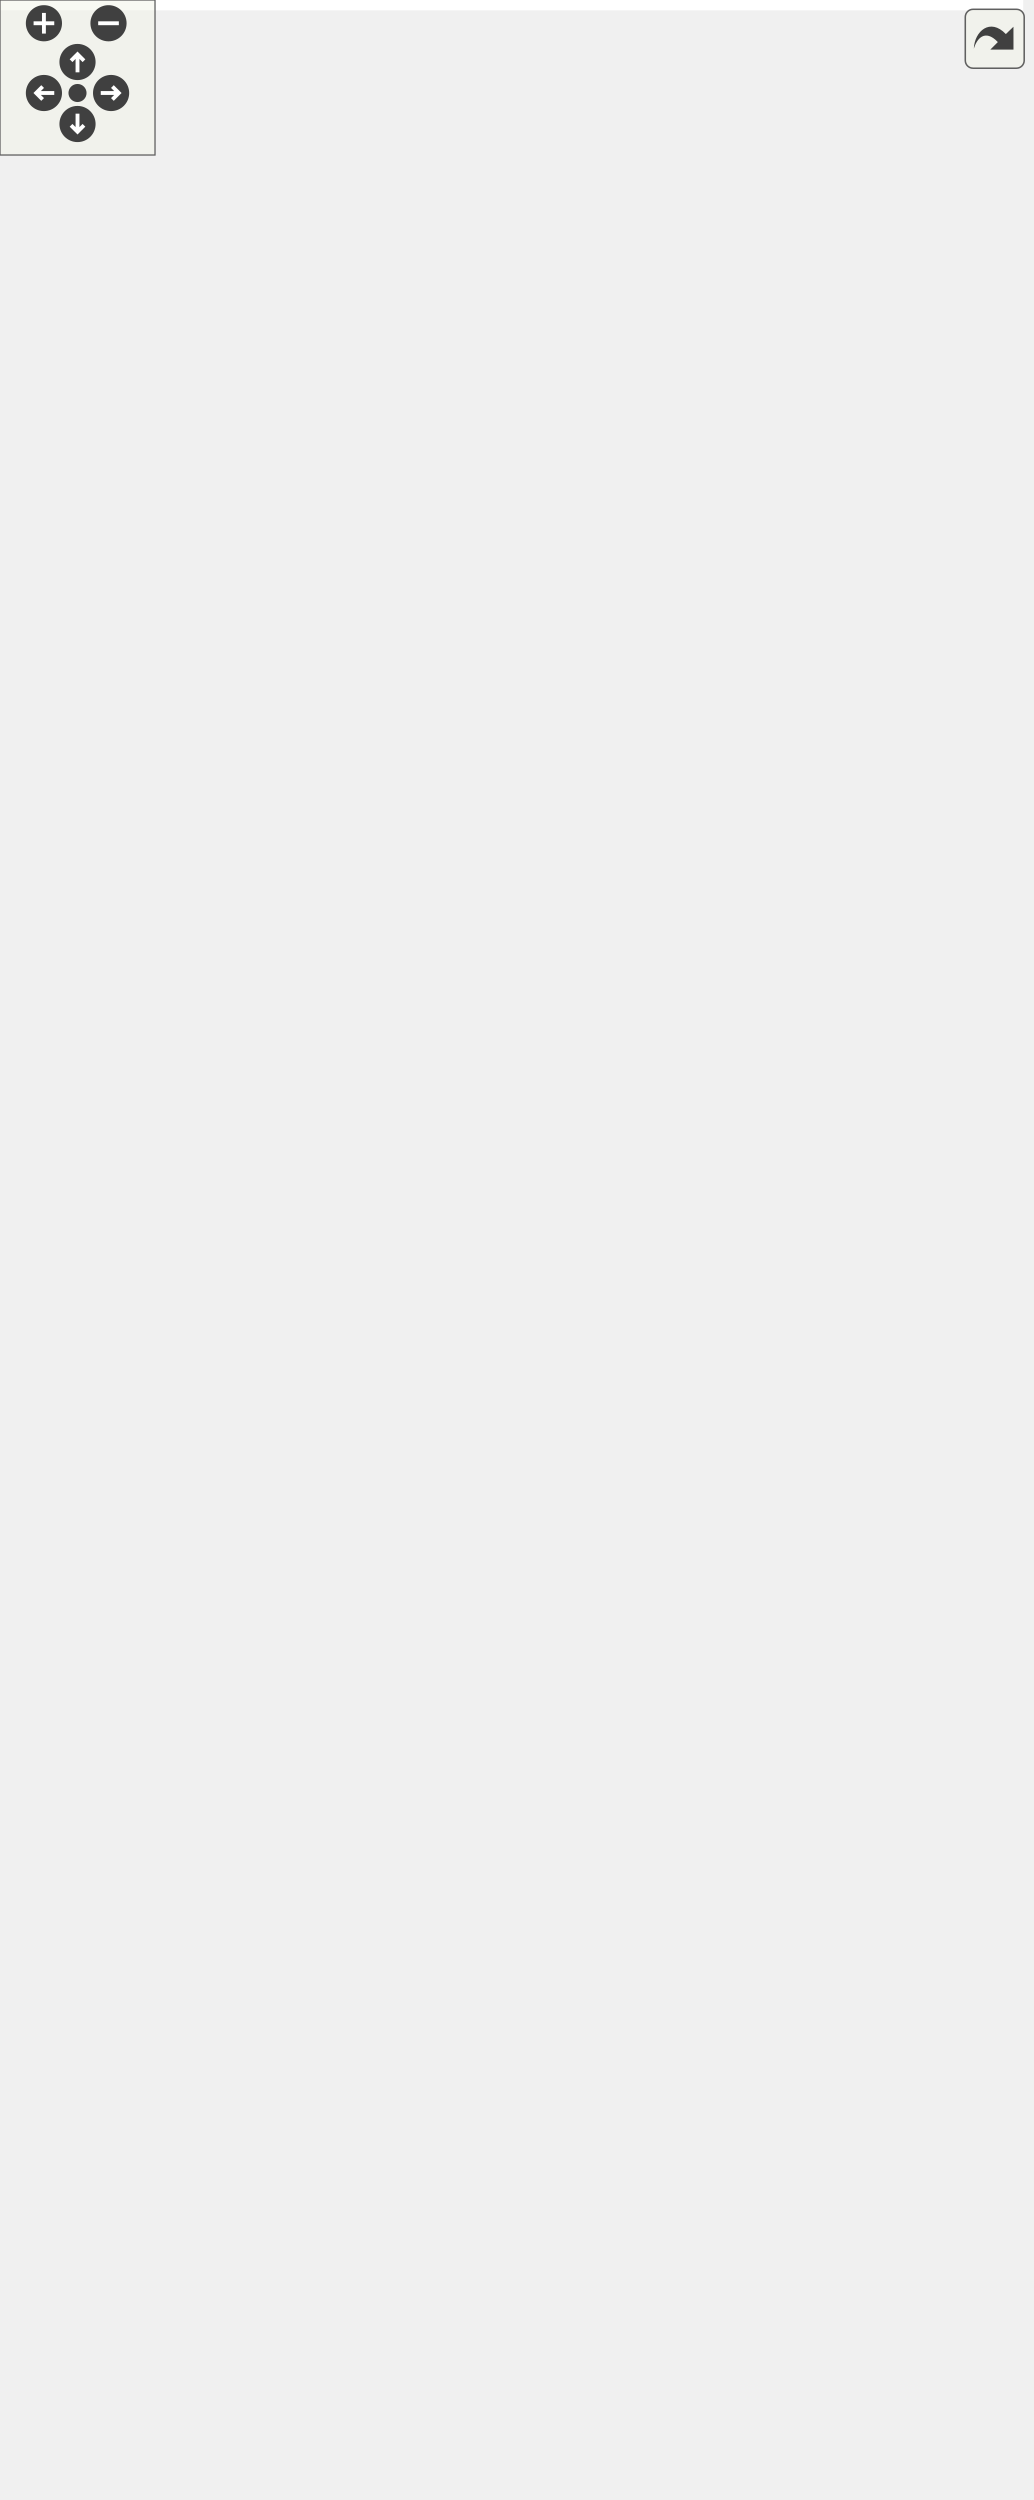
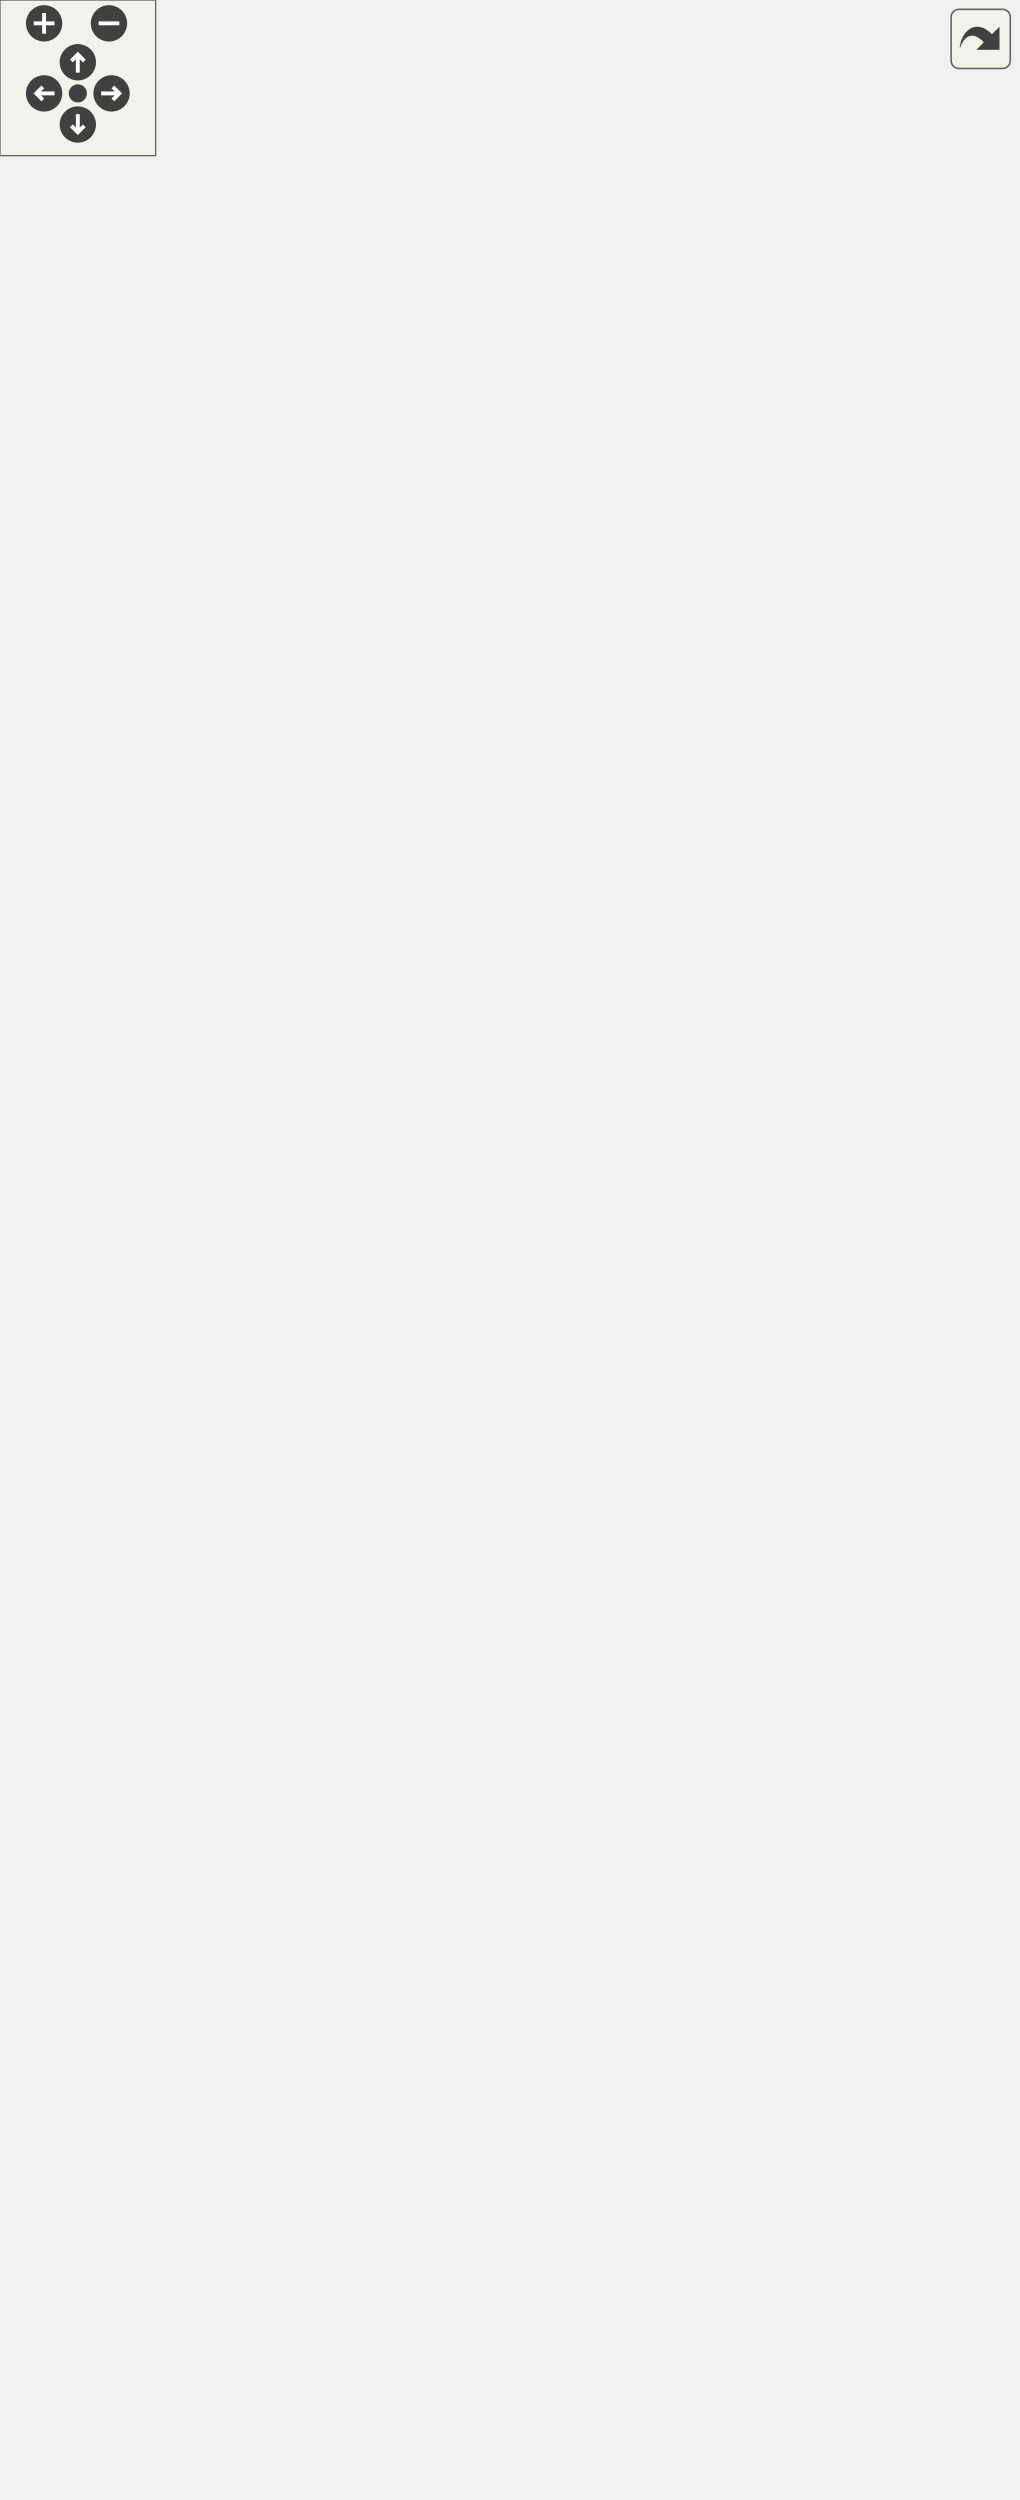
<svg xmlns="http://www.w3.org/2000/svg" xmlns:xlink="http://www.w3.org/1999/xlink" id="main" version="1.1" xml:space="preserve">
  <style type="text/css">
.edge:hover path { stroke: red; }
.edge:hover polygon { stroke: red; fill: red; }
</style>
  <defs>
    <circle id="rim" cx="0" cy="0" r="7" />
    <circle id="rim2" cx="0" cy="0" r="3.5" />
    <g id="zoomPlus">
      <use xlink:href="#rim" fill="#404040">
        <set attributeName="fill" to="#808080" begin="zoomplus.mouseover" end="zoomplus.mouseout" />
      </use>
      <path d="M-4,0h8M0,-4v8" fill="none" stroke="white" stroke-width="1.5" pointer-events="none" />
    </g>
    <g id="zoomMin">
      <use xlink:href="#rim" fill="#404040">
        <set attributeName="fill" to="#808080" begin="zoomminus.mouseover" end="zoomminus.mouseout" />
      </use>
      <path d="M-4,0h8" fill="none" stroke="white" stroke-width="1.5" pointer-events="none" />
    </g>
    <g id="dirArrow">
      <path fill="none" stroke="white" stroke-width="1.5" d="M0,-3.0v7 M-2.5,-0.5L0,-3.0L2.5,-0.5" />
    </g>
    <g id="resetDef">
      <use xlink:href="#rim2" fill="#404040">
        <set attributeName="fill" to="#808080" begin="reset.mouseover" end="reset.mouseout" />
      </use>
    </g>
  </defs>
  <svg id="graph" class="graph">
    <g id="viewport">
-       <polygon fill="white" stroke="none" points="-4,4 -4,-907.403 396.028,-907.403 396.028,4 -4,4" />
      <g id="node1" class="node">
        <polygon fill="#bfbfbf" stroke="black" points="102,-0.5 102,-77.84 274.025,-77.84 274.025,-0.5 102,-0.5" />
        <text text-anchor="start" x="110" y="-65.84" font-family="Monaco" font-size="10.00">HydroCouple::Spatial</text>
        <text text-anchor="middle" x="188.013" y="-52.505" font-family="Monaco" font-size="10.00">::IGeometryExchangeItem</text>
        <polyline fill="none" stroke="black" points="102,-43.17 274.025,-43.17 " />
        <text text-anchor="middle" x="188.013" y="-31.17" font-family="Monaco" font-size="10.00"> </text>
        <polyline fill="none" stroke="black" points="102,-21.835 274.025,-21.835 " />
        <text text-anchor="start" x="110" y="-9.835" font-family="Monaco" font-size="10.00">+ ~IGeometryExchangeItem()</text>
      </g>
      <g id="node2" class="node">
        <g id="a_node2">
          <a xlink:href="class_hydro_couple_1_1_i_exchange_item.html" target="_top" xlink:title="IExchangeItem the base data item the can be exchanged between components at runtime. ">
-             <polygon fill="white" stroke="black" points="0,-174.847 0,-252.187 172.025,-252.187 172.025,-174.847 0,-174.847" />
+             <polygon fill="none" stroke="black" points="0,-174.847 0,-252.187 172.025,-252.187 172.025,-174.847 0,-174.847" />
            <text text-anchor="middle" x="86.013" y="-240.187" font-family="Monaco" font-size="10.00">HydroCouple::IExchangeItem</text>
            <polyline fill="none" stroke="black" points="0,-230.852 172.025,-230.852 " />
            <text text-anchor="middle" x="86.013" y="-218.852" font-family="Monaco" font-size="10.00"> </text>
            <polyline fill="none" stroke="black" points="0,-209.517 172.025,-209.517 " />
            <text text-anchor="start" x="8" y="-197.517" font-family="Monaco" font-size="10.00">+ ~IExchangeItem()</text>
            <text text-anchor="start" x="8" y="-184.182" font-family="Monaco" font-size="10.00">+ itemChanged()</text>
          </a>
        </g>
      </g>
      <g id="edge1" class="edge">
        <path fill="none" stroke="midnightblue" d="M113.547,-165.992C129.891,-138.377 150.346,-103.814 165.681,-77.904" />
        <polygon fill="none" stroke="midnightblue" points="110.478,-164.306 108.397,-174.695 116.502,-167.872 110.478,-164.306" />
      </g>
      <g id="node3" class="node">
        <g id="a_node3">
          <a xlink:href="class_hydro_couple_1_1_i_component_data_item.html" target="_top" xlink:title="IComponentItem is a fundamental unit of data for a component. ">
-             <polygon fill="white" stroke="black" points="86.998,-349.194 86.998,-533.214 289.028,-533.214 289.028,-349.194 86.998,-349.194" />
+             <polygon fill="none" stroke="black" points="86.998,-349.194 86.998,-533.214 289.028,-533.214 289.028,-349.194 86.998,-349.194" />
            <text text-anchor="middle" x="188.013" y="-521.214" font-family="Monaco" font-size="10.00">HydroCouple::IComponentDataItem</text>
            <polyline fill="none" stroke="black" points="86.998,-511.879 289.028,-511.879 " />
            <text text-anchor="middle" x="188.013" y="-499.879" font-family="Monaco" font-size="10.00"> </text>
            <polyline fill="none" stroke="black" points="86.998,-490.544 289.028,-490.544 " />
            <text text-anchor="start" x="94.998" y="-478.544" font-family="Monaco" font-size="10.00">+ ~IComponentDataItem()</text>
            <text text-anchor="start" x="94.998" y="-465.209" font-family="Monaco" font-size="10.00">+ modelComponent()</text>
            <text text-anchor="start" x="94.998" y="-451.874" font-family="Monaco" font-size="10.00">+ dimensions()</text>
            <text text-anchor="start" x="94.998" y="-438.539" font-family="Monaco" font-size="10.00">+ valueDefinition()</text>
            <text text-anchor="start" x="94.998" y="-425.204" font-family="Monaco" font-size="10.00">+ getValue()</text>
            <text text-anchor="start" x="94.998" y="-411.869" font-family="Monaco" font-size="10.00">+ getValues()</text>
            <text text-anchor="start" x="94.998" y="-398.534" font-family="Monaco" font-size="10.00">+ getValues()</text>
            <text text-anchor="start" x="94.998" y="-385.199" font-family="Monaco" font-size="10.00">+ setValue()</text>
            <text text-anchor="start" x="94.998" y="-371.864" font-family="Monaco" font-size="10.00">+ setValues()</text>
            <text text-anchor="start" x="94.998" y="-358.529" font-family="Monaco" font-size="10.00">+ setValues()</text>
          </a>
        </g>
      </g>
      <g id="edge2" class="edge">
        <path fill="none" stroke="midnightblue" d="M142.681,-339.902C128.635,-308.824 114.008,-276.461 103.134,-252.399" />
        <polygon fill="none" stroke="midnightblue" points="139.512,-341.388 146.819,-349.059 145.89,-338.505 139.512,-341.388" />
      </g>
      <g id="node7" class="node">
        <g id="a_node7">
          <a xlink:href="class_hydro_couple_1_1_spatial_1_1_i_geometry_component_data_item.html" target="_top" xlink:title="IGeometryComponentItem represents IGeometryCollection IComponentItem. ">
-             <polygon fill="white" stroke="black" points="189.998,-114.84 189.998,-312.194 392.028,-312.194 392.028,-114.84 189.998,-114.84" />
+             <polygon fill="none" stroke="black" points="189.998,-114.84 189.998,-312.194 392.028,-312.194 392.028,-114.84 189.998,-114.84" />
            <text text-anchor="start" x="197.998" y="-300.194" font-family="Monaco" font-size="10.00">HydroCouple::Spatial</text>
            <text text-anchor="middle" x="291.013" y="-286.859" font-family="Monaco" font-size="10.00">::IGeometryComponentDataItem</text>
            <polyline fill="none" stroke="black" points="189.998,-277.524 392.028,-277.524 " />
            <text text-anchor="middle" x="291.013" y="-265.524" font-family="Monaco" font-size="10.00"> </text>
            <polyline fill="none" stroke="black" points="189.998,-256.189 392.028,-256.189 " />
            <text text-anchor="start" x="197.998" y="-244.189" font-family="Monaco" font-size="10.00">+ ~IGeometryComponentDataItem()</text>
            <text text-anchor="start" x="197.998" y="-230.854" font-family="Monaco" font-size="10.00">+ geometryCollection()</text>
            <text text-anchor="start" x="197.998" y="-217.52" font-family="Monaco" font-size="10.00">+ geometry()</text>
            <text text-anchor="start" x="197.998" y="-204.185" font-family="Monaco" font-size="10.00">+ geometryDimension()</text>
            <text text-anchor="start" x="197.998" y="-190.85" font-family="Monaco" font-size="10.00">+ getValue()</text>
            <text text-anchor="start" x="197.998" y="-177.515" font-family="Monaco" font-size="10.00">+ getValues()</text>
            <text text-anchor="start" x="197.998" y="-164.18" font-family="Monaco" font-size="10.00">+ getValues()</text>
            <text text-anchor="start" x="197.998" y="-150.845" font-family="Monaco" font-size="10.00">+ setValue()</text>
            <text text-anchor="start" x="197.998" y="-137.51" font-family="Monaco" font-size="10.00">+ setValues()</text>
            <text text-anchor="start" x="197.998" y="-124.175" font-family="Monaco" font-size="10.00">+ setValues()</text>
          </a>
        </g>
      </g>
      <g id="edge7" class="edge">
        <path fill="none" stroke="midnightblue" d="M233.781,-339.92C237.973,-330.734 242.217,-321.435 246.399,-312.272" />
        <polygon fill="none" stroke="midnightblue" points="230.578,-338.509 229.61,-349.059 236.946,-341.415 230.578,-338.509" />
      </g>
      <g id="node4" class="node">
        <g id="a_node4">
          <a xlink:href="class_hydro_couple_1_1_i_identity.html" target="_top" xlink:title="IIdentity interface class defines a method to get the Id of an HydroCouple entity. ">
-             <polygon fill="white" stroke="black" points="114.002,-570.214 114.002,-647.554 262.023,-647.554 262.023,-570.214 114.002,-570.214" />
+             <polygon fill="none" stroke="black" points="114.002,-570.214 114.002,-647.554 262.023,-647.554 262.023,-570.214 114.002,-570.214" />
            <text text-anchor="middle" x="188.013" y="-635.554" font-family="Monaco" font-size="10.00">HydroCouple::IIdentity</text>
            <polyline fill="none" stroke="black" points="114.002,-626.219 262.023,-626.219 " />
            <text text-anchor="middle" x="188.013" y="-614.219" font-family="Monaco" font-size="10.00"> </text>
            <polyline fill="none" stroke="black" points="114.002,-604.884 262.023,-604.884 " />
            <text text-anchor="start" x="122.002" y="-592.884" font-family="Monaco" font-size="10.00">+ ~IIdentity()</text>
            <text text-anchor="start" x="122.002" y="-579.549" font-family="Monaco" font-size="10.00">+ id()</text>
          </a>
        </g>
      </g>
      <g id="edge3" class="edge">
        <path fill="none" stroke="midnightblue" d="M188.013,-559.632C188.013,-551.278 188.013,-542.353 188.013,-533.295" />
        <polygon fill="none" stroke="midnightblue" points="184.513,-559.873 188.013,-569.874 191.513,-559.874 184.513,-559.873" />
      </g>
      <g id="node5" class="node">
        <g id="a_node5">
          <a xlink:href="class_hydro_couple_1_1_i_description.html" target="_top" xlink:title="IDescription interface class provides descriptive information on a HydroCouple object. ">
-             <polygon fill="white" stroke="black" points="105,-684.554 105,-801.898 271.025,-801.898 271.025,-684.554 105,-684.554" />
+             <polygon fill="none" stroke="black" points="105,-684.554 105,-801.898 271.025,-801.898 271.025,-684.554 105,-684.554" />
            <text text-anchor="middle" x="188.013" y="-789.898" font-family="Monaco" font-size="10.00">HydroCouple::IDescription</text>
            <polyline fill="none" stroke="black" points="105,-780.563 271.025,-780.563 " />
            <text text-anchor="middle" x="188.013" y="-768.563" font-family="Monaco" font-size="10.00"> </text>
            <polyline fill="none" stroke="black" points="105,-759.229 271.025,-759.229 " />
            <text text-anchor="start" x="113" y="-747.229" font-family="Monaco" font-size="10.00">+ ~IDescription()</text>
            <text text-anchor="start" x="113" y="-733.894" font-family="Monaco" font-size="10.00">+ caption()</text>
            <text text-anchor="start" x="113" y="-720.559" font-family="Monaco" font-size="10.00">+ setCaption()</text>
            <text text-anchor="start" x="113" y="-707.224" font-family="Monaco" font-size="10.00">+ description()</text>
            <text text-anchor="start" x="113" y="-693.889" font-family="Monaco" font-size="10.00">+ setDescription()</text>
          </a>
        </g>
      </g>
      <g id="edge4" class="edge">
        <path fill="none" stroke="midnightblue" d="M188.013,-673.988C188.013,-664.949 188.013,-655.962 188.013,-647.701" />
        <polygon fill="none" stroke="midnightblue" points="184.513,-674.179 188.013,-684.179 191.513,-674.179 184.513,-674.179" />
      </g>
      <g id="node6" class="node">
        <g id="a_node6">
          <a xlink:href="class_hydro_couple_1_1_i_property_changed.html" target="_top" xlink:title="IPropertyChanged interface is used to emit signal/event when a property of an object changes...">
-             <polygon fill="white" stroke="black" points="92.999,-838.898 92.999,-902.903 283.027,-902.903 283.027,-838.898 92.999,-838.898" />
+             <polygon fill="none" stroke="black" points="92.999,-838.898 92.999,-902.903 283.027,-902.903 283.027,-838.898 92.999,-838.898" />
            <text text-anchor="middle" x="188.013" y="-890.903" font-family="Monaco" font-size="10.00">HydroCouple::IPropertyChanged</text>
            <polyline fill="none" stroke="black" points="92.999,-881.568 283.027,-881.568 " />
            <text text-anchor="middle" x="188.013" y="-869.568" font-family="Monaco" font-size="10.00"> </text>
            <polyline fill="none" stroke="black" points="92.999,-860.233 283.027,-860.233 " />
            <text text-anchor="start" x="100.999" y="-848.233" font-family="Monaco" font-size="10.00">+ ~IPropertyChanged()</text>
          </a>
        </g>
      </g>
      <g id="edge5" class="edge">
        <path fill="none" stroke="midnightblue" d="M188.013,-828.578C188.013,-820.193 188.013,-811.227 188.013,-802.384" />
        <polygon fill="none" stroke="midnightblue" points="184.513,-828.835 188.013,-838.835 191.513,-828.835 184.513,-828.835" />
      </g>
      <g id="edge6" class="edge">
        <path fill="none" stroke="midnightblue" d="M227.325,-105.95C221.389,-96.018 215.683,-86.47 210.547,-77.876" />
        <polygon fill="none" stroke="midnightblue" points="224.457,-107.973 232.591,-114.762 230.465,-104.382 224.457,-107.973" />
      </g>
    </g>
  </svg>
  <g id="navigator" transform="translate(0 0)" fill="#404254">
    <rect fill="#f2f5e9" fill-opacity="0.5" stroke="#606060" stroke-width=".5" x="0" y="0" width="60" height="60" />
    <use id="zoomplus" xlink:href="#zoomPlus" x="17" y="9" />
    <use id="zoomminus" xlink:href="#zoomMin" x="42" y="9" />
    <use id="reset" xlink:href="#resetDef" x="30" y="36" />
    <g id="arrowUp" xlink:href="#dirArrow" transform="translate(30 24)">
      <use xlink:href="#rim" fill="#404040">
        <set attributeName="fill" to="#808080" begin="arrowUp.mouseover" end="arrowUp.mouseout" />
      </use>
      <path fill="none" stroke="white" stroke-width="1.5" d="M0,-3.0v7 M-2.5,-0.5L0,-3.0L2.5,-0.5" />
    </g>
    <g id="arrowRight" xlink:href="#dirArrow" transform="rotate(90) translate(36 -43)">
      <use xlink:href="#rim" fill="#404040">
        <set attributeName="fill" to="#808080" begin="arrowRight.mouseover" end="arrowRight.mouseout" />
      </use>
      <path fill="none" stroke="white" stroke-width="1.5" d="M0,-3.0v7 M-2.5,-0.5L0,-3.0L2.5,-0.5" />
    </g>
    <g id="arrowDown" xlink:href="#dirArrow" transform="rotate(180) translate(-30 -48)">
      <use xlink:href="#rim" fill="#404040">
        <set attributeName="fill" to="#808080" begin="arrowDown.mouseover" end="arrowDown.mouseout" />
      </use>
      <path fill="none" stroke="white" stroke-width="1.5" d="M0,-3.0v7 M-2.5,-0.5L0,-3.0L2.5,-0.5" />
    </g>
    <g id="arrowLeft" xlink:href="#dirArrow" transform="rotate(270) translate(-36 17)">
      <use xlink:href="#rim" fill="#404040">
        <set attributeName="fill" to="#808080" begin="arrowLeft.mouseover" end="arrowLeft.mouseout" />
      </use>
      <path fill="none" stroke="white" stroke-width="1.5" d="M0,-3.0v7 M-2.5,-0.5L0,-3.0L2.5,-0.5" />
    </g>
  </g>
  <svg viewBox="0 0 15 15" width="100%" height="30px" preserveAspectRatio="xMaxYMin meet">
    <g id="arrow_out" transform="scale(0.3 0.3)">
      <a xlink:href="class_hydro_couple_1_1_spatial_1_1_i_geometry_exchange_item__inherit__graph_org.svg" target="_base">
        <rect id="button" ry="5" rx="5" y="6" x="6" height="38" width="38" fill="#f2f5e9" fill-opacity="0.5" stroke="#606060" stroke-width="1.0" />
        <path id="arrow" d="M 11.5,31.437 C 11.94,20.098 22.043,11.323 32.159,21.979 L 37.069,17.246 C 37.069,17.246 37.088,32 37.088,32 L 22.16,31.978 C 22.16,31.978 26.998,27.14 26.998,27.14 C 18.529,18.264 13.292,25.23 11.5,31.437 z" style="fill:#404040;" />
      </a>
    </g>
  </svg>
</svg>
